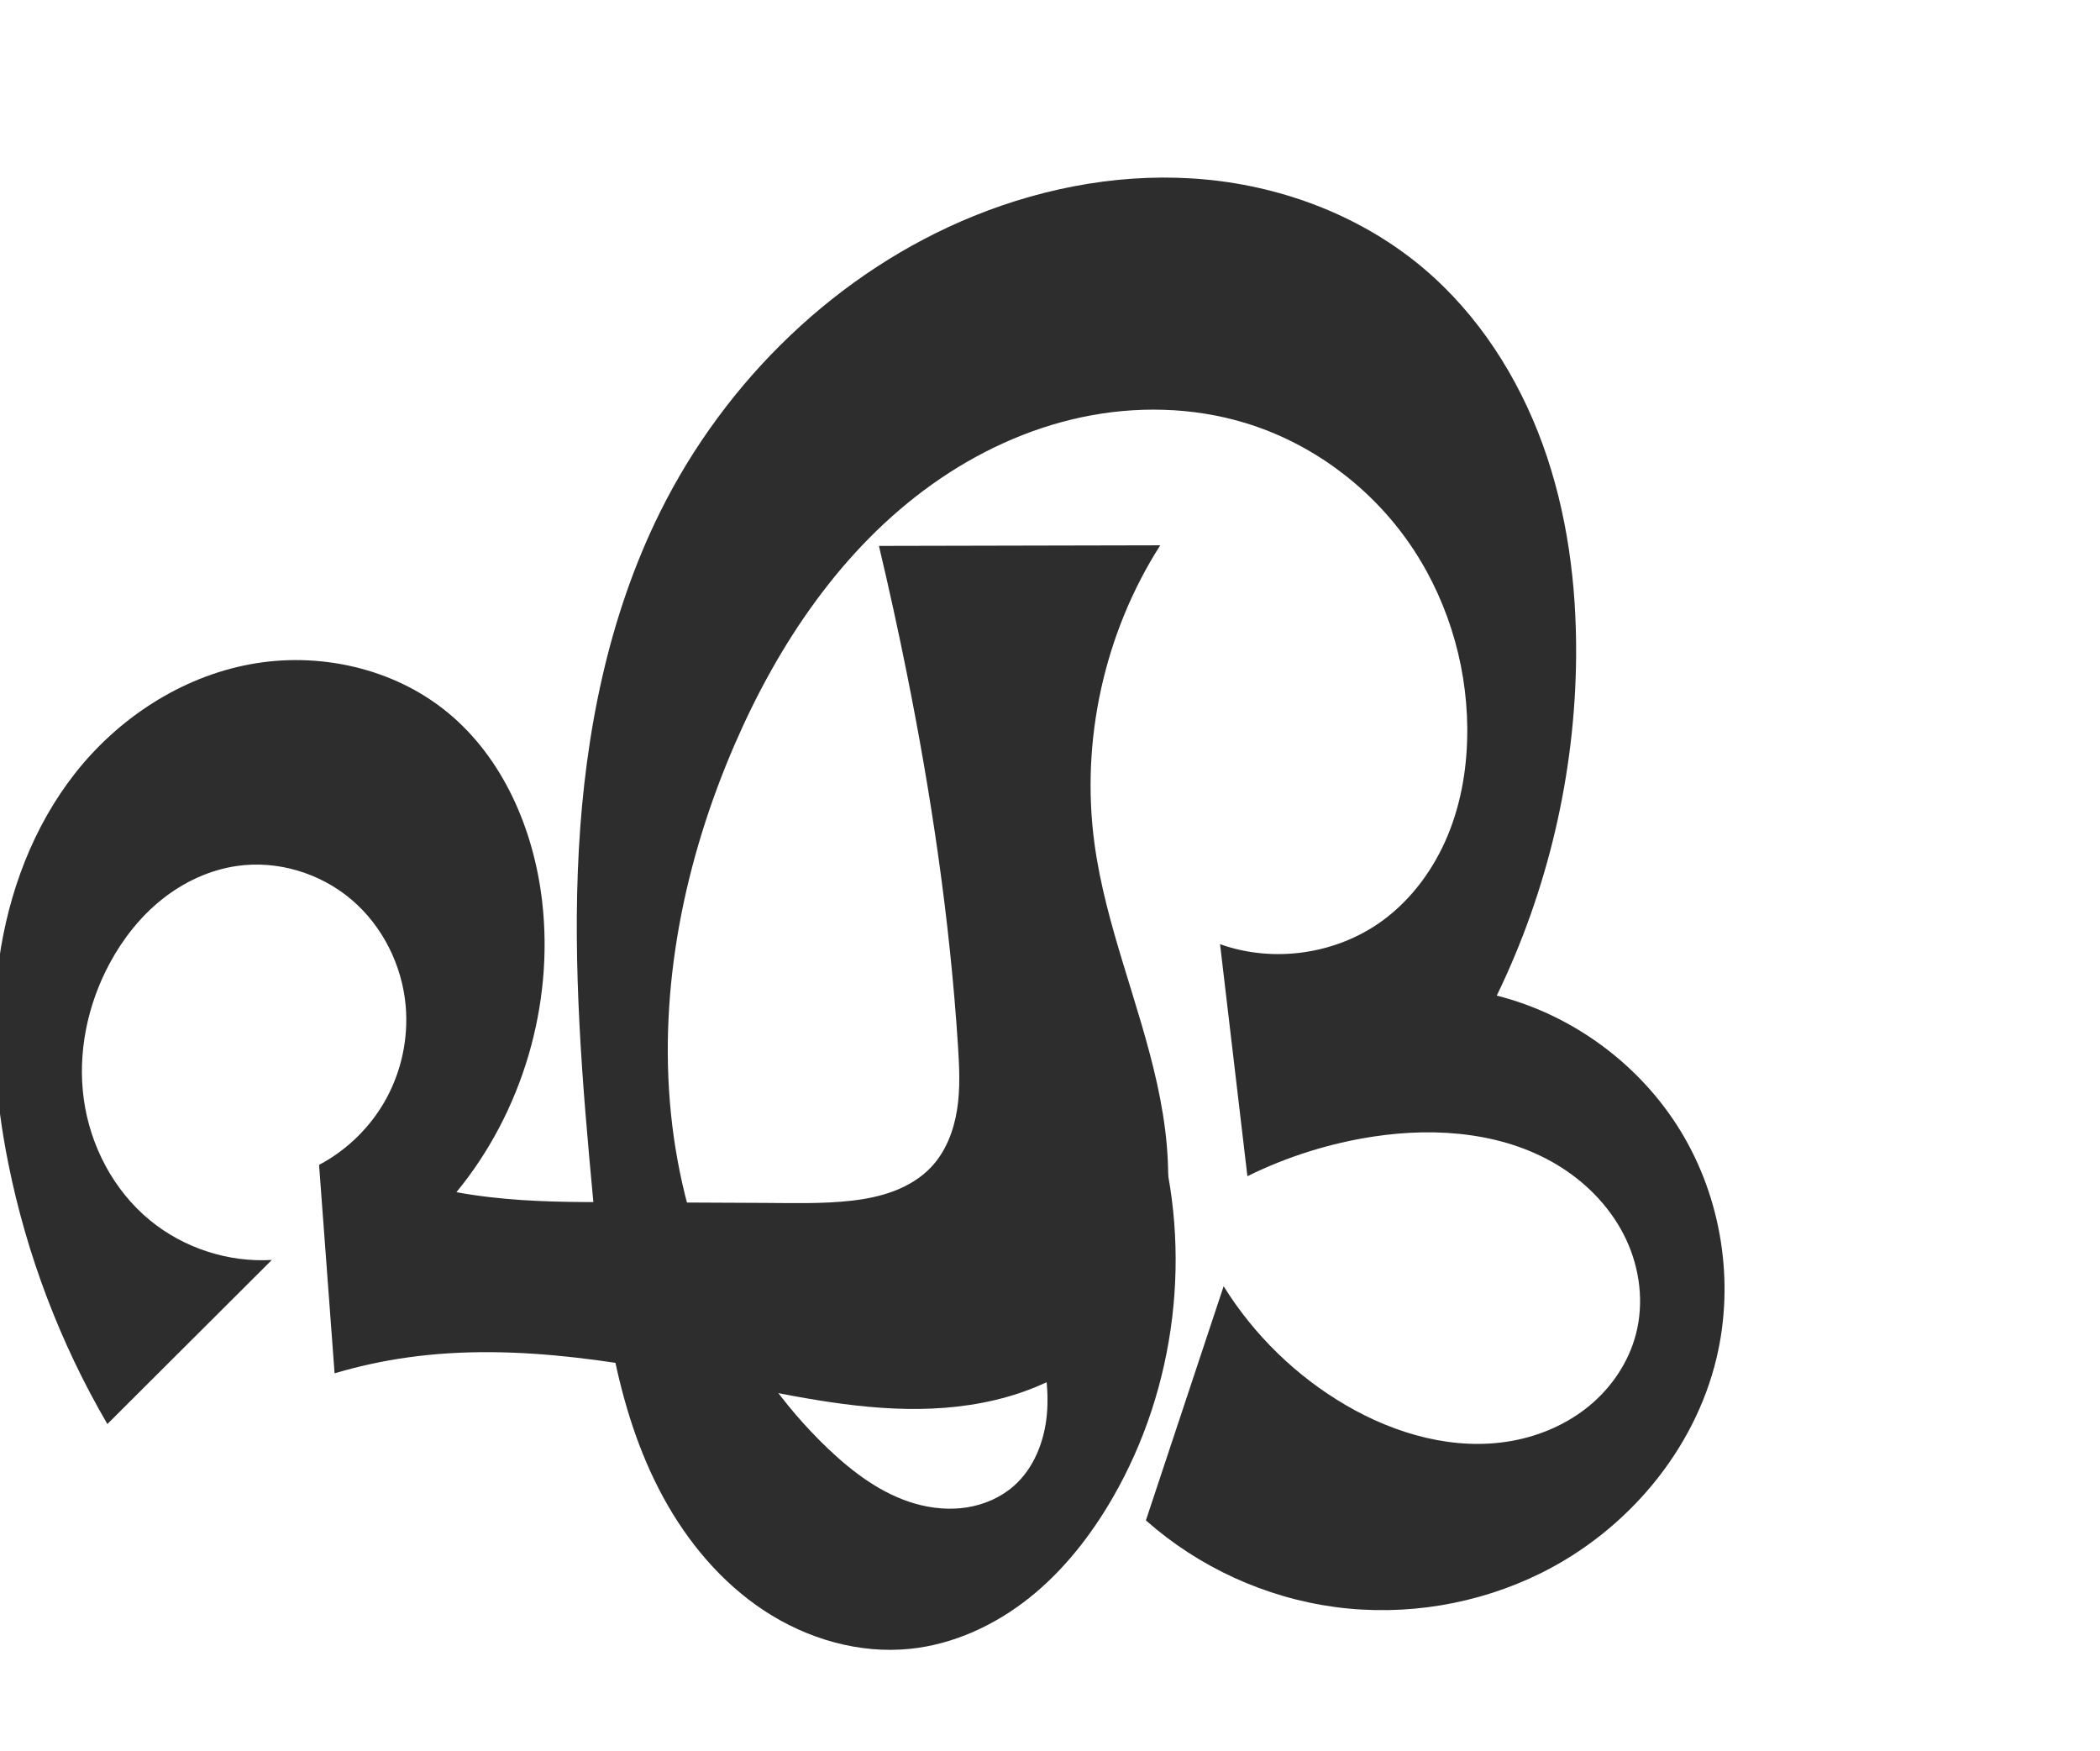
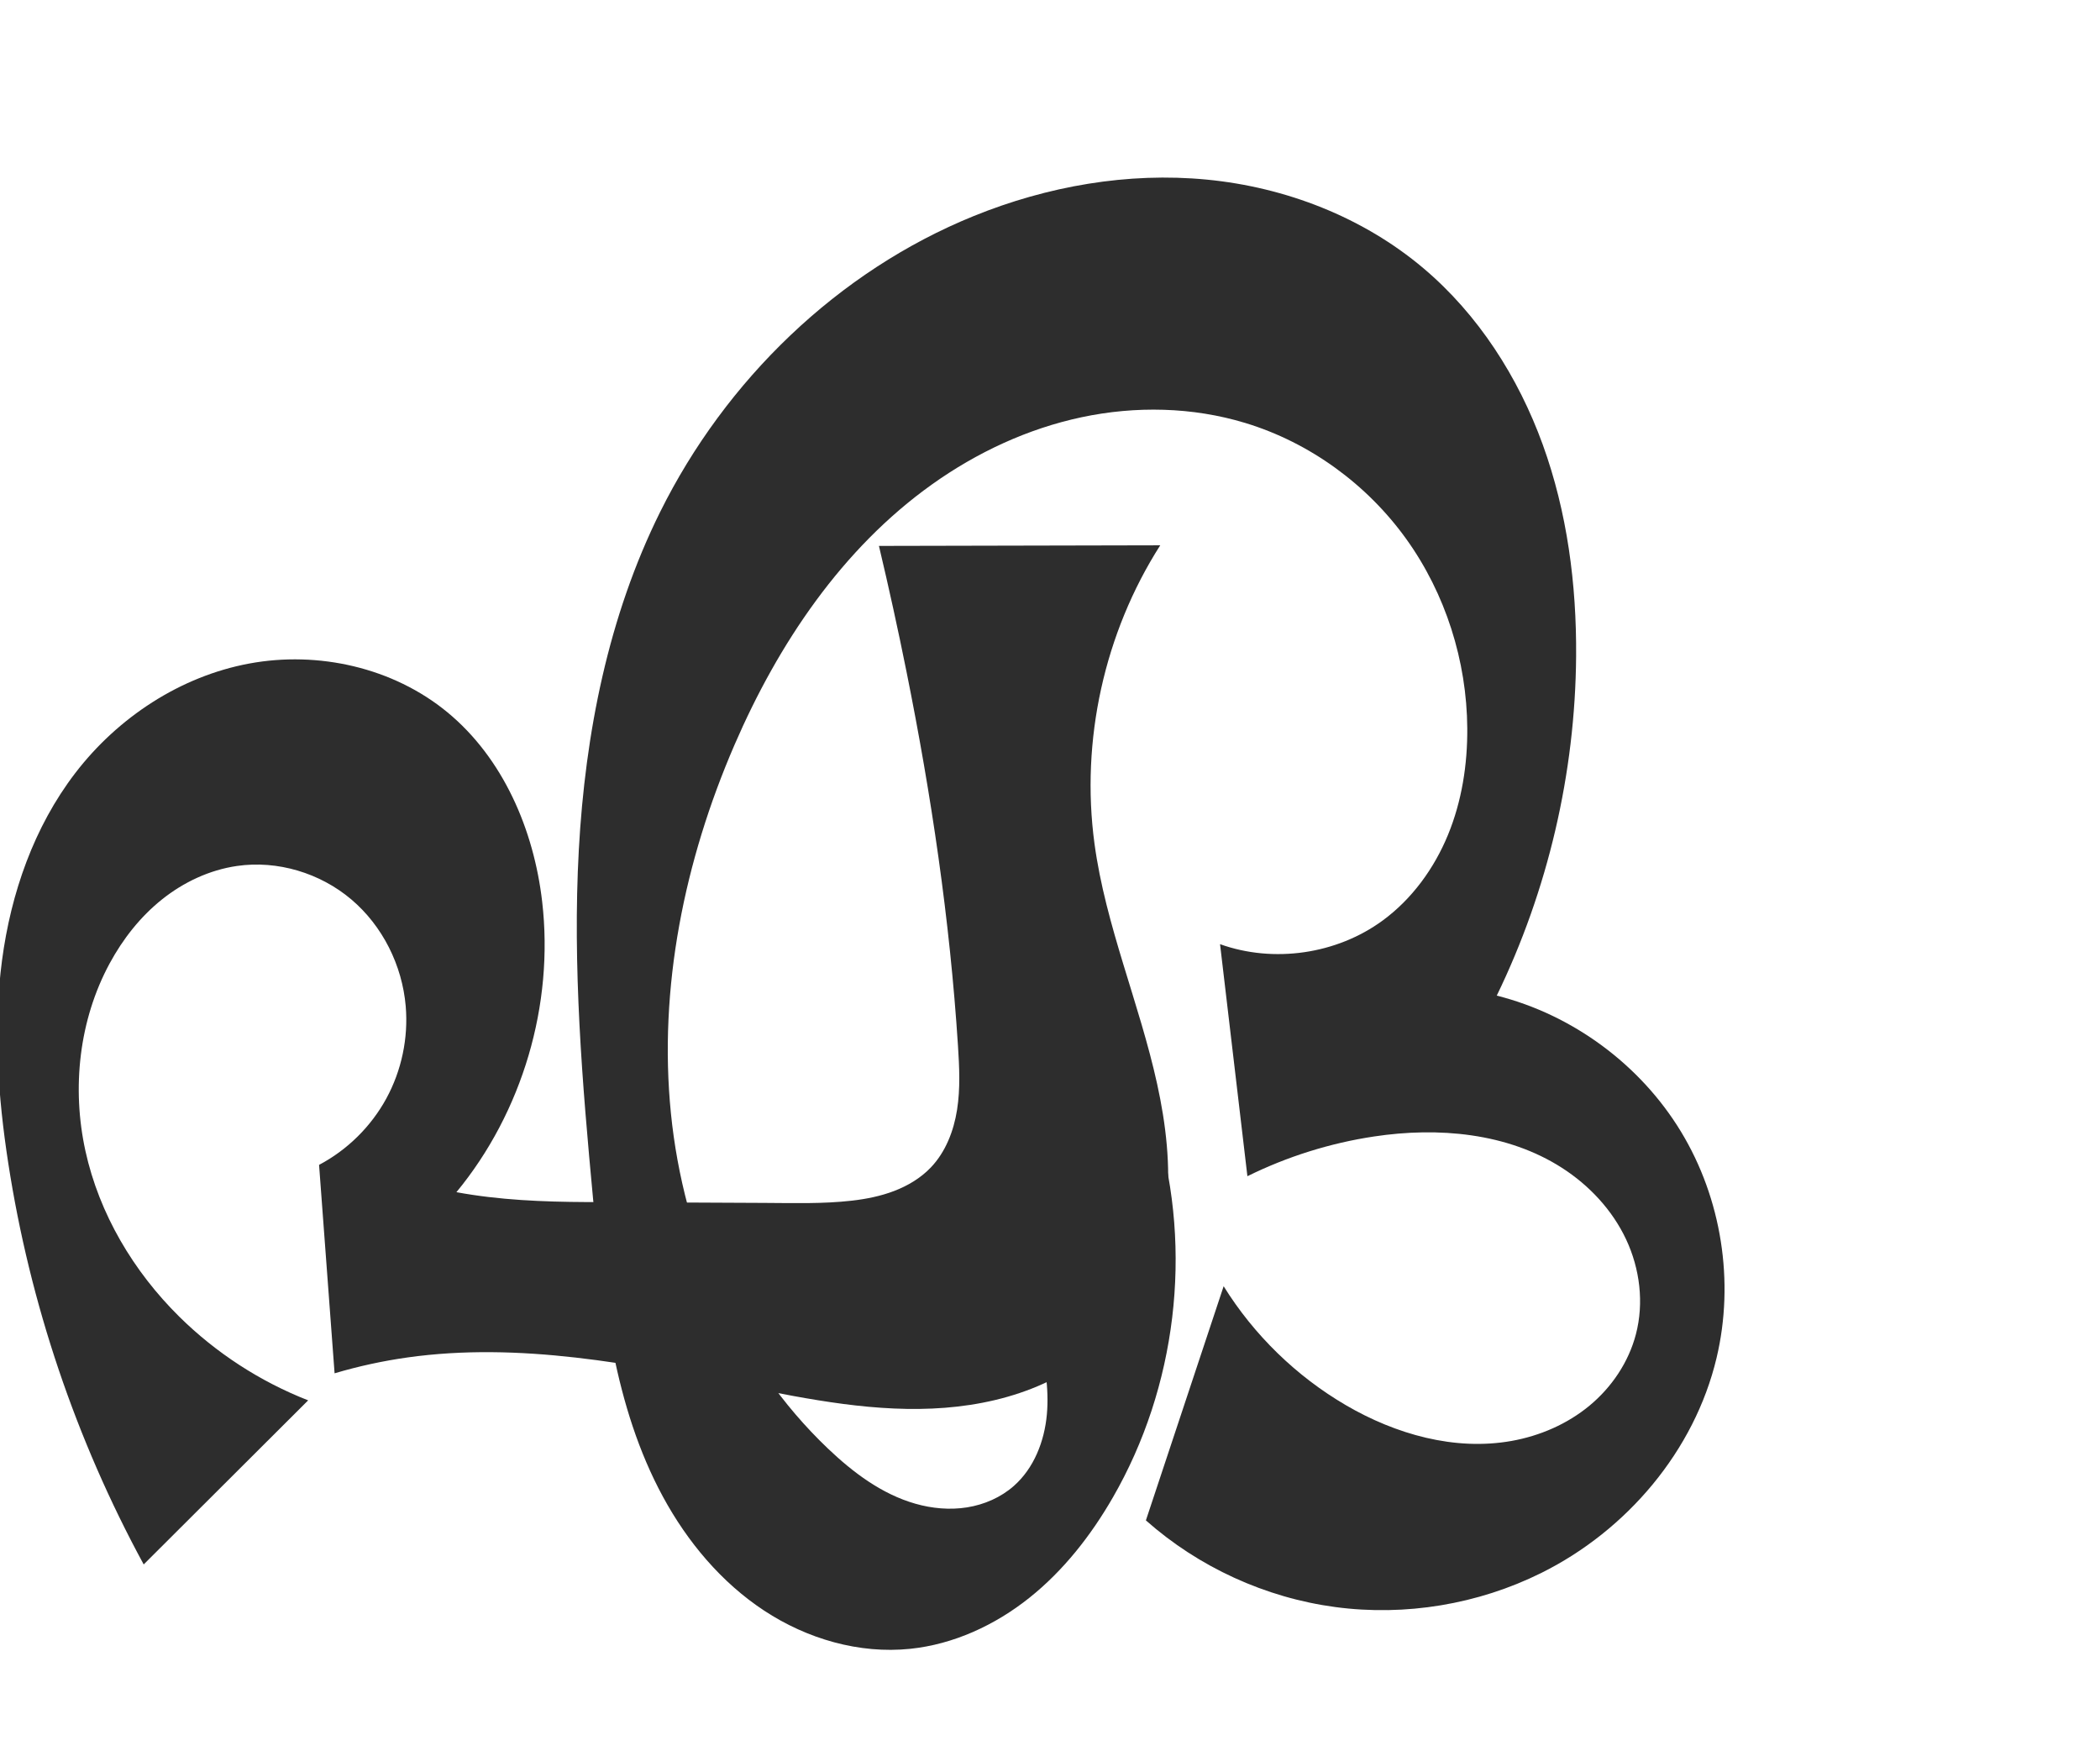
<svg xmlns="http://www.w3.org/2000/svg" xml:space="preserve" width="1200" height="1000" version="1.1" style="clip-rule:evenodd;fill-rule:evenodd;image-rendering:optimizeQuality;shape-rendering:geometricPrecision;text-rendering:geometricPrecision" viewBox="0 0 1200 1000" id="svg10">
  <defs id="defs4">
    <style type="text/css" id="style2">
   
    .fil0 {fill:#EF7F1A;fill-rule:nonzero}
   
  </style>
  </defs>
  <g id="g863" transform="translate(223.7143,20.07273)">
    <g id="g861">
      <path style="fill:#2d2d2d;fill-rule:nonzero;stroke:none;stroke-width:1px;stroke-linecap:butt;stroke-linejoin:miter;stroke-opacity:1" d="m 437.527,624.777 c 20.344,69.768 10.975,147.682 -25.328,210.639 -12.501,21.679 -28.184,41.762 -47.76,57.353 -19.576,15.59 -43.209,26.544 -68.102,29.108 -29.152,3.003 -58.921,-5.716 -83.4,-21.83 -24.479,-16.115 -43.849,-39.29 -57.823,-65.051 -27.947,-51.522 -34.441,-111.596 -39.913,-169.954 -6.224,-66.362 -11.809,-133.046 -8.162,-199.599 3.648,-66.553 16.839,-133.362 46.478,-193.062 37.337,-75.205 101.451,-137.521 179.264,-169.063 42.004,-17.027 87.932,-25.132 133.047,-20.789 45.115,4.343 89.311,21.45 123.927,50.707 31.296,26.451 54.119,62.156 68.096,100.675 13.976,38.52 19.366,79.811 19.073,120.787 -0.478,66.963 -16.095,133.774 -45.349,194.011 43.379,10.915 82.048,39.457 105.26,77.695 23.212,38.237 30.69,85.714 20.356,129.235 -12.617,53.136 -51.334,98.668 -100.259,122.938 -36.096,17.906 -77.577,24.773 -117.518,19.454 -39.941,-5.319 -78.179,-22.802 -108.332,-49.53 l 44.428,-133.771 c 17.315,27.861 41.514,51.408 69.838,67.955 28.464,16.629 62.215,26.218 94.669,20.431 16.227,-2.893 31.858,-9.65 44.554,-20.162 12.696,-10.512 22.352,-24.84 26.521,-40.787 4.689,-17.937 2.275,-37.439 -5.613,-54.217 -7.888,-16.778 -21.052,-30.851 -36.658,-40.86 -31.213,-20.018 -70.684,-23.431 -107.352,-17.912 -25.104,3.778 -49.616,11.465 -72.382,22.698 L 473.456,519.317 c 30.679,10.989 66.668,5.752 92.943,-13.525 16.741,-12.282 29.401,-29.712 37.303,-48.913 7.902,-19.201 11.173,-40.127 11.027,-60.89 -0.269,-38.481 -12.415,-76.894 -34.869,-108.146 -22.454,-31.251 -55.189,-55.114 -92.012,-66.288 -30.144,-9.147 -62.634,-9.813 -93.451,-3.281 -30.817,6.532 -59.963,20.141 -85.61,38.433 -51.294,36.583 -87.766,90.933 -112.787,148.754 -28.587,66.063 -43.534,138.889 -36.331,210.511 7.203,71.622 37.576,141.828 89.701,191.471 14.402,13.716 30.837,26.066 49.961,31.527 9.562,2.731 19.701,3.664 29.522,2.104 9.821,-1.56 19.308,-5.674 26.766,-12.251 11.509,-10.15 17.476,-25.503 18.871,-40.784 1.394,-15.282 -1.371,-30.636 -4.961,-45.556 -8.366,-34.769 -21.299,-68.436 -38.362,-99.864 z" id="path855" />
-       <path style="fill:#2d2d2d;stroke:none;stroke-width:1px;stroke-linecap:butt;stroke-linejoin:miter;stroke-opacity:1" d="M -68.38,699.722 -162.364,793.46 c -26.914,-46.092 -46.134,-96.665 -56.625,-148.998 -7.648,-38.151 -10.666,-77.522 -5.275,-116.057 5.39,-38.535 19.475,-76.274 43.557,-106.837 24.746,-31.406 60.326,-54.719 99.623,-62.094 39.298,-7.376 81.993,1.977 112.942,27.292 32.036,26.204 49.517,67.155 54.239,108.272 6.761,58.874 -11.347,120.204 -49.003,165.963 24.488,4.513 49.474,5.526 74.375,5.644 l 101.617,0.483 c 16.663,0.079 33.389,0.609 49.945,-1.278 8.278,-0.944 16.519,-2.588 24.297,-5.574 7.778,-2.987 15.107,-7.37 20.86,-13.397 8.459,-8.86 13.08,-20.836 14.99,-32.935 1.91,-12.1 1.302,-24.443 0.516,-36.667 -4.618,-71.788 -15.218,-143.109 -29.404,-213.632 -4.835,-24.037 -10.088,-47.989 -15.754,-71.844 l 160.742,-0.348 c -31.972,50.045 -45.537,111.57 -37.575,170.42 6.347,46.913 25.653,91.06 35.802,137.299 5.074,23.12 7.846,46.953 5.429,70.499 -2.417,23.546 -10.25,46.871 -24.763,65.57 -11.902,15.334 -28.002,27.177 -45.688,35.177 -17.686,8 -36.932,12.247 -56.284,13.757 -38.704,3.022 -77.351,-4.708 -115.41,-12.363 C 137.646,759.113 73.03,746.457 9.25,755.407 c -14.123,1.982 -28.098,5.018 -41.771,9.073 L -41.39,645.402 c 16.135,-8.514 29.678,-21.865 38.42,-37.877 8.743,-16.012 12.652,-34.623 11.09,-52.8 -2.002,-23.303 -13.22,-45.812 -31.068,-60.928 -17.848,-15.117 -42.194,-22.493 -65.344,-19.159 -15.674,2.257 -30.514,9.221 -42.892,19.098 -12.378,9.877 -22.346,22.597 -29.856,36.539 -12.725,23.621 -18.454,51.192 -14.77,77.769 3.683,26.577 17.025,51.95 37.749,68.992 19.313,15.881 44.719,24.153 69.68,22.687 z" id="path856" />
+       <path style="fill:#2d2d2d;stroke:none;stroke-width:1px;stroke-linecap:butt;stroke-linejoin:miter;stroke-opacity:1" d="m -47.622,779.927 -93.983,93.738 c -38.714,-71.194 -65.021,-149.112 -77.383,-229.203 -5.913,-38.307 -8.65,-77.403 -3.58,-115.83 5.07,-38.427 18.274,-76.306 41.861,-107.063 24.385,-31.797 60.087,-55.286 99.487,-62.588 39.401,-7.302 82.135,2.325 113.079,27.786 31.951,26.29 49.472,67.171 54.239,108.272 6.828,58.876 -11.291,120.239 -49.003,165.963 24.488,4.513 49.474,5.526 74.375,5.644 l 101.617,0.483 c 16.663,0.079 33.389,0.609 49.945,-1.278 8.278,-0.944 16.519,-2.588 24.297,-5.574 7.778,-2.987 15.107,-7.37 20.86,-13.397 8.459,-8.86 13.08,-20.836 14.99,-32.935 1.91,-12.1 1.302,-24.443 0.516,-36.667 -4.618,-71.788 -15.218,-143.109 -29.404,-213.632 -4.835,-24.037 -10.088,-47.989 -15.754,-71.844 l 160.742,-0.348 c -31.972,50.045 -45.537,111.57 -37.575,170.42 6.347,46.913 25.653,91.06 35.802,137.299 5.074,23.12 7.846,46.953 5.429,70.499 -2.417,23.546 -10.25,46.871 -24.763,65.57 -11.902,15.334 -28.002,27.177 -45.688,35.177 -17.686,8 -36.932,12.247 -56.284,13.757 -38.704,3.022 -77.351,-4.708 -115.41,-12.363 C 137.646,759.113 73.03,746.457 9.25,755.407 c -14.123,1.982 -28.098,5.018 -41.771,9.073 L -41.39,645.402 c 16.132,-8.518 29.671,-21.87 38.414,-37.881 C 5.766,591.51 9.678,572.901 8.121,554.725 6.125,531.418 -5.087,508.901 -22.936,493.78 -40.785,478.659 -65.14,471.285 -88.291,474.638 c -15.669,2.269 -30.497,9.247 -42.868,19.126 -12.372,9.879 -22.34,22.589 -29.879,36.511 -17.52,32.352 -21.751,71.225 -13.863,107.16 7.888,35.936 27.472,68.866 53.656,94.711 20.966,20.694 46.184,37.061 73.623,47.781 z" id="path856" />
    </g>
  </g>
</svg>
